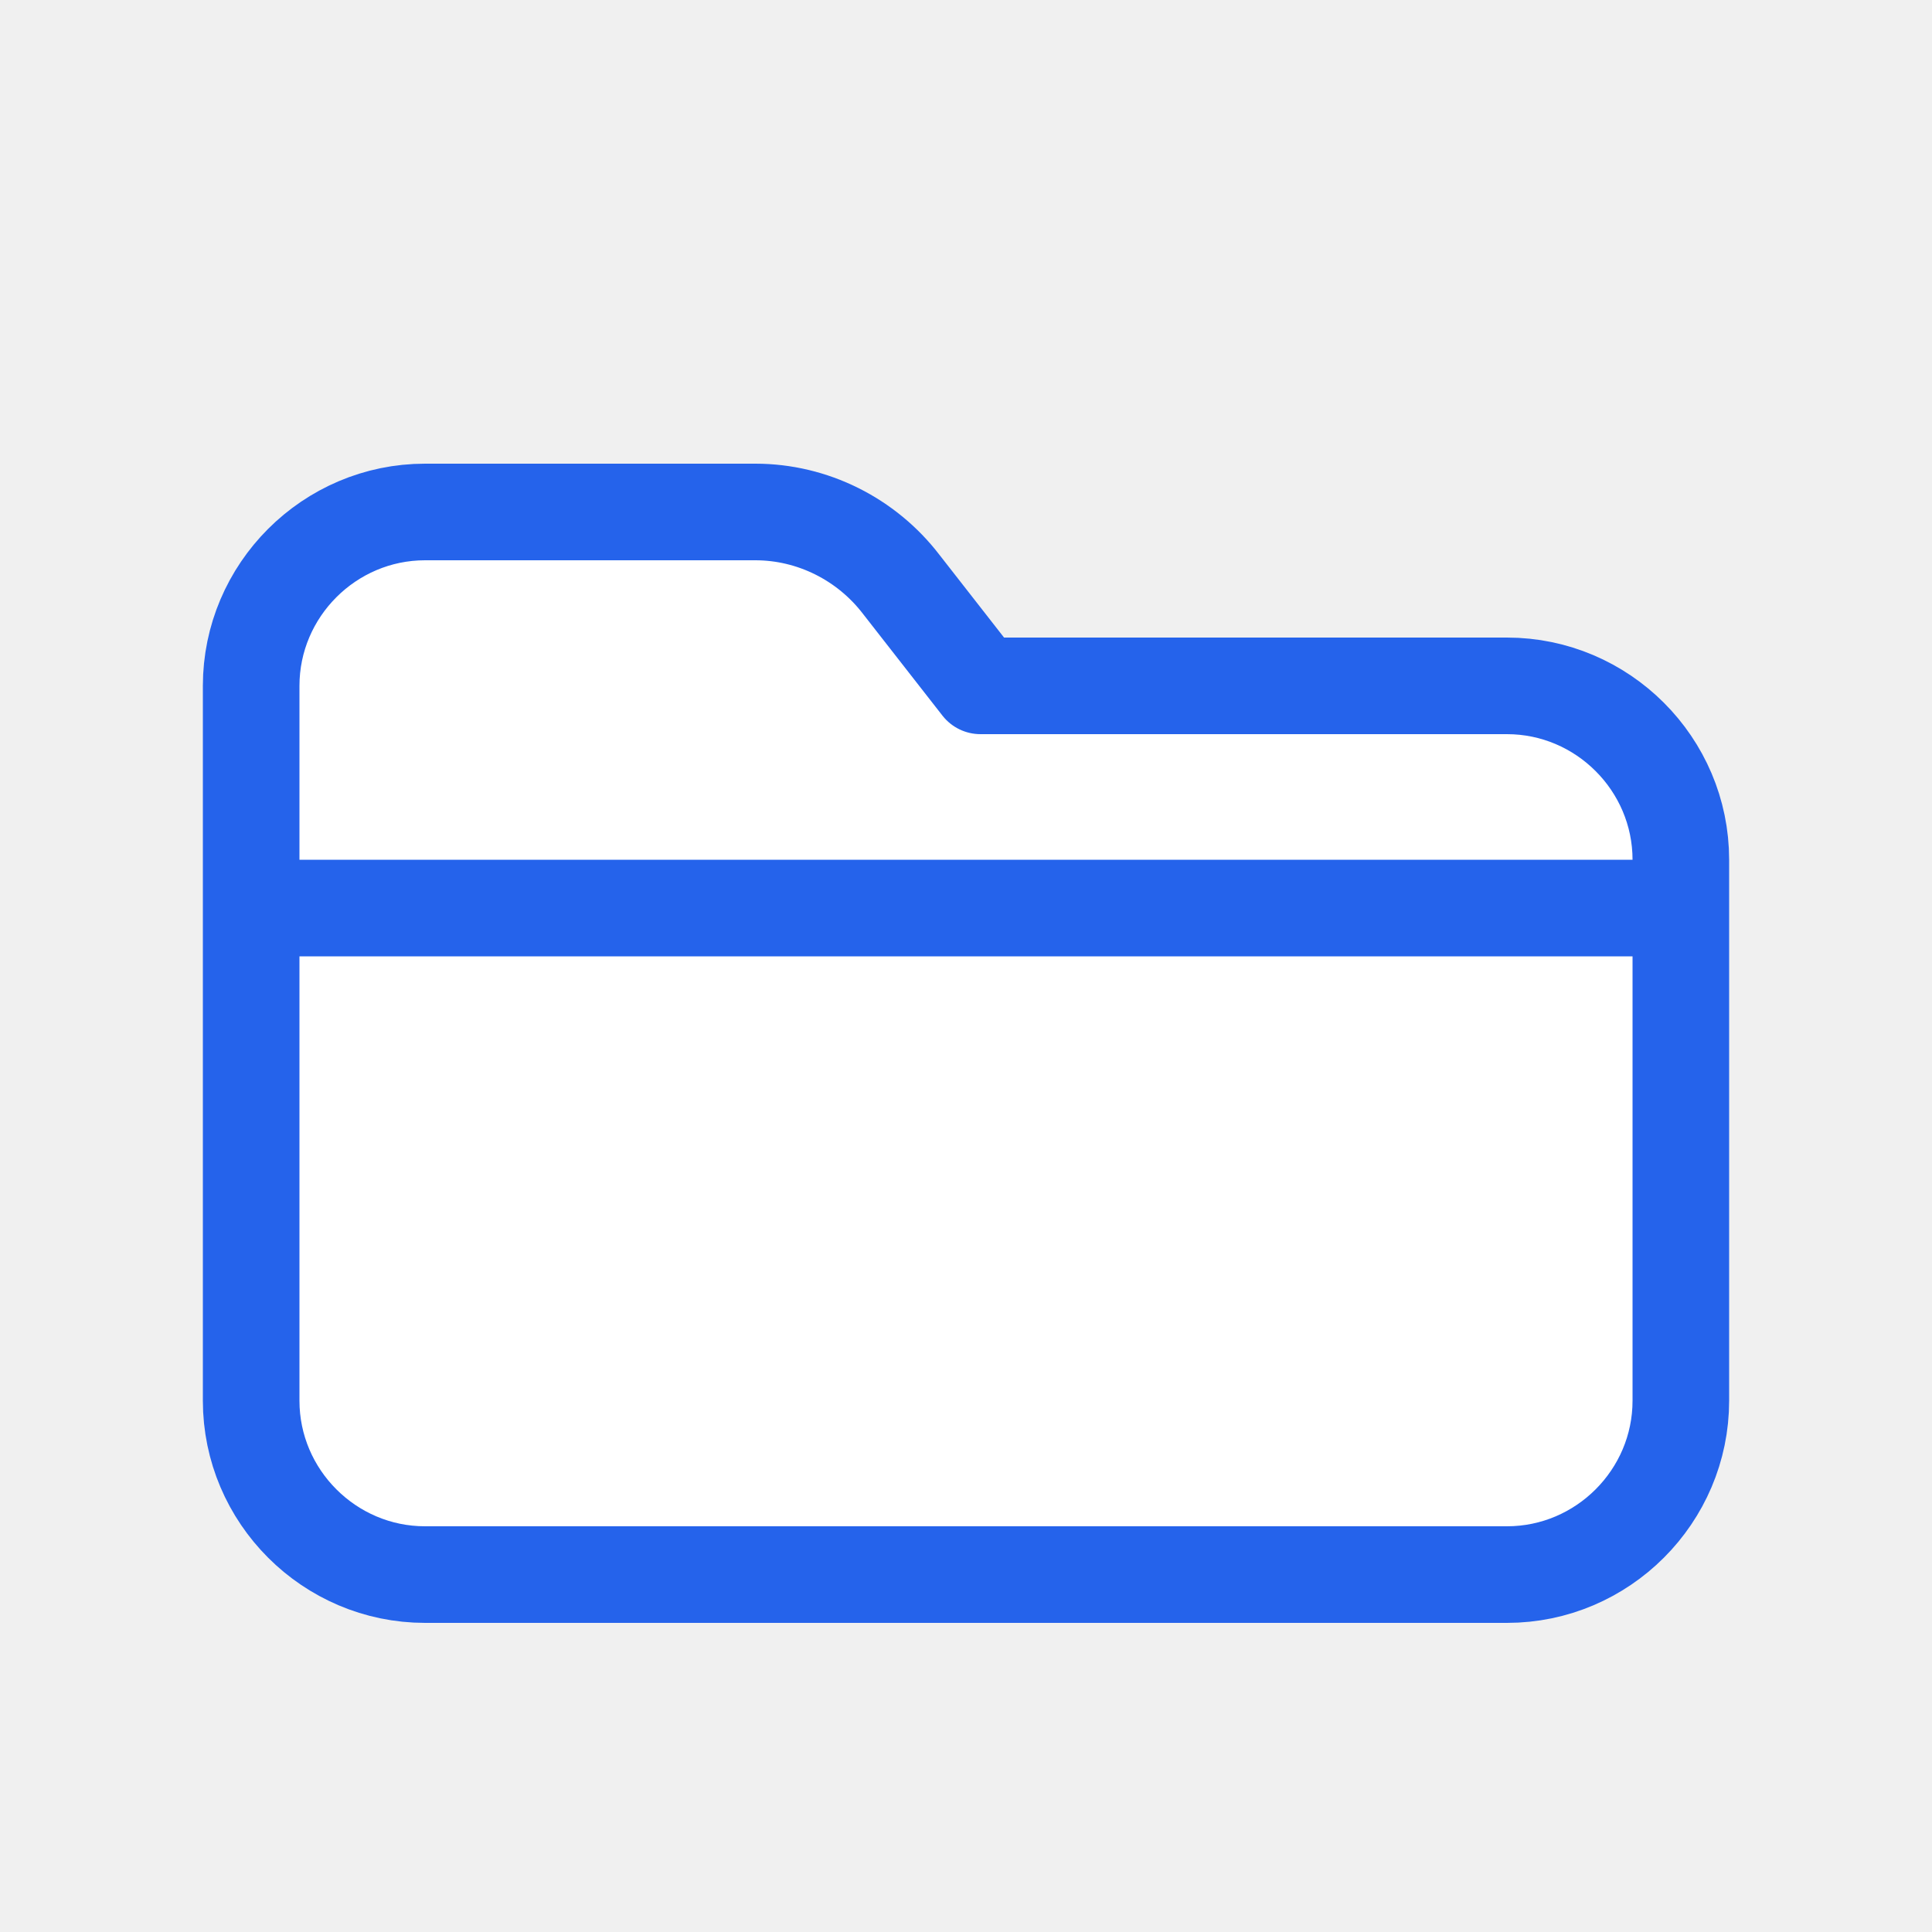
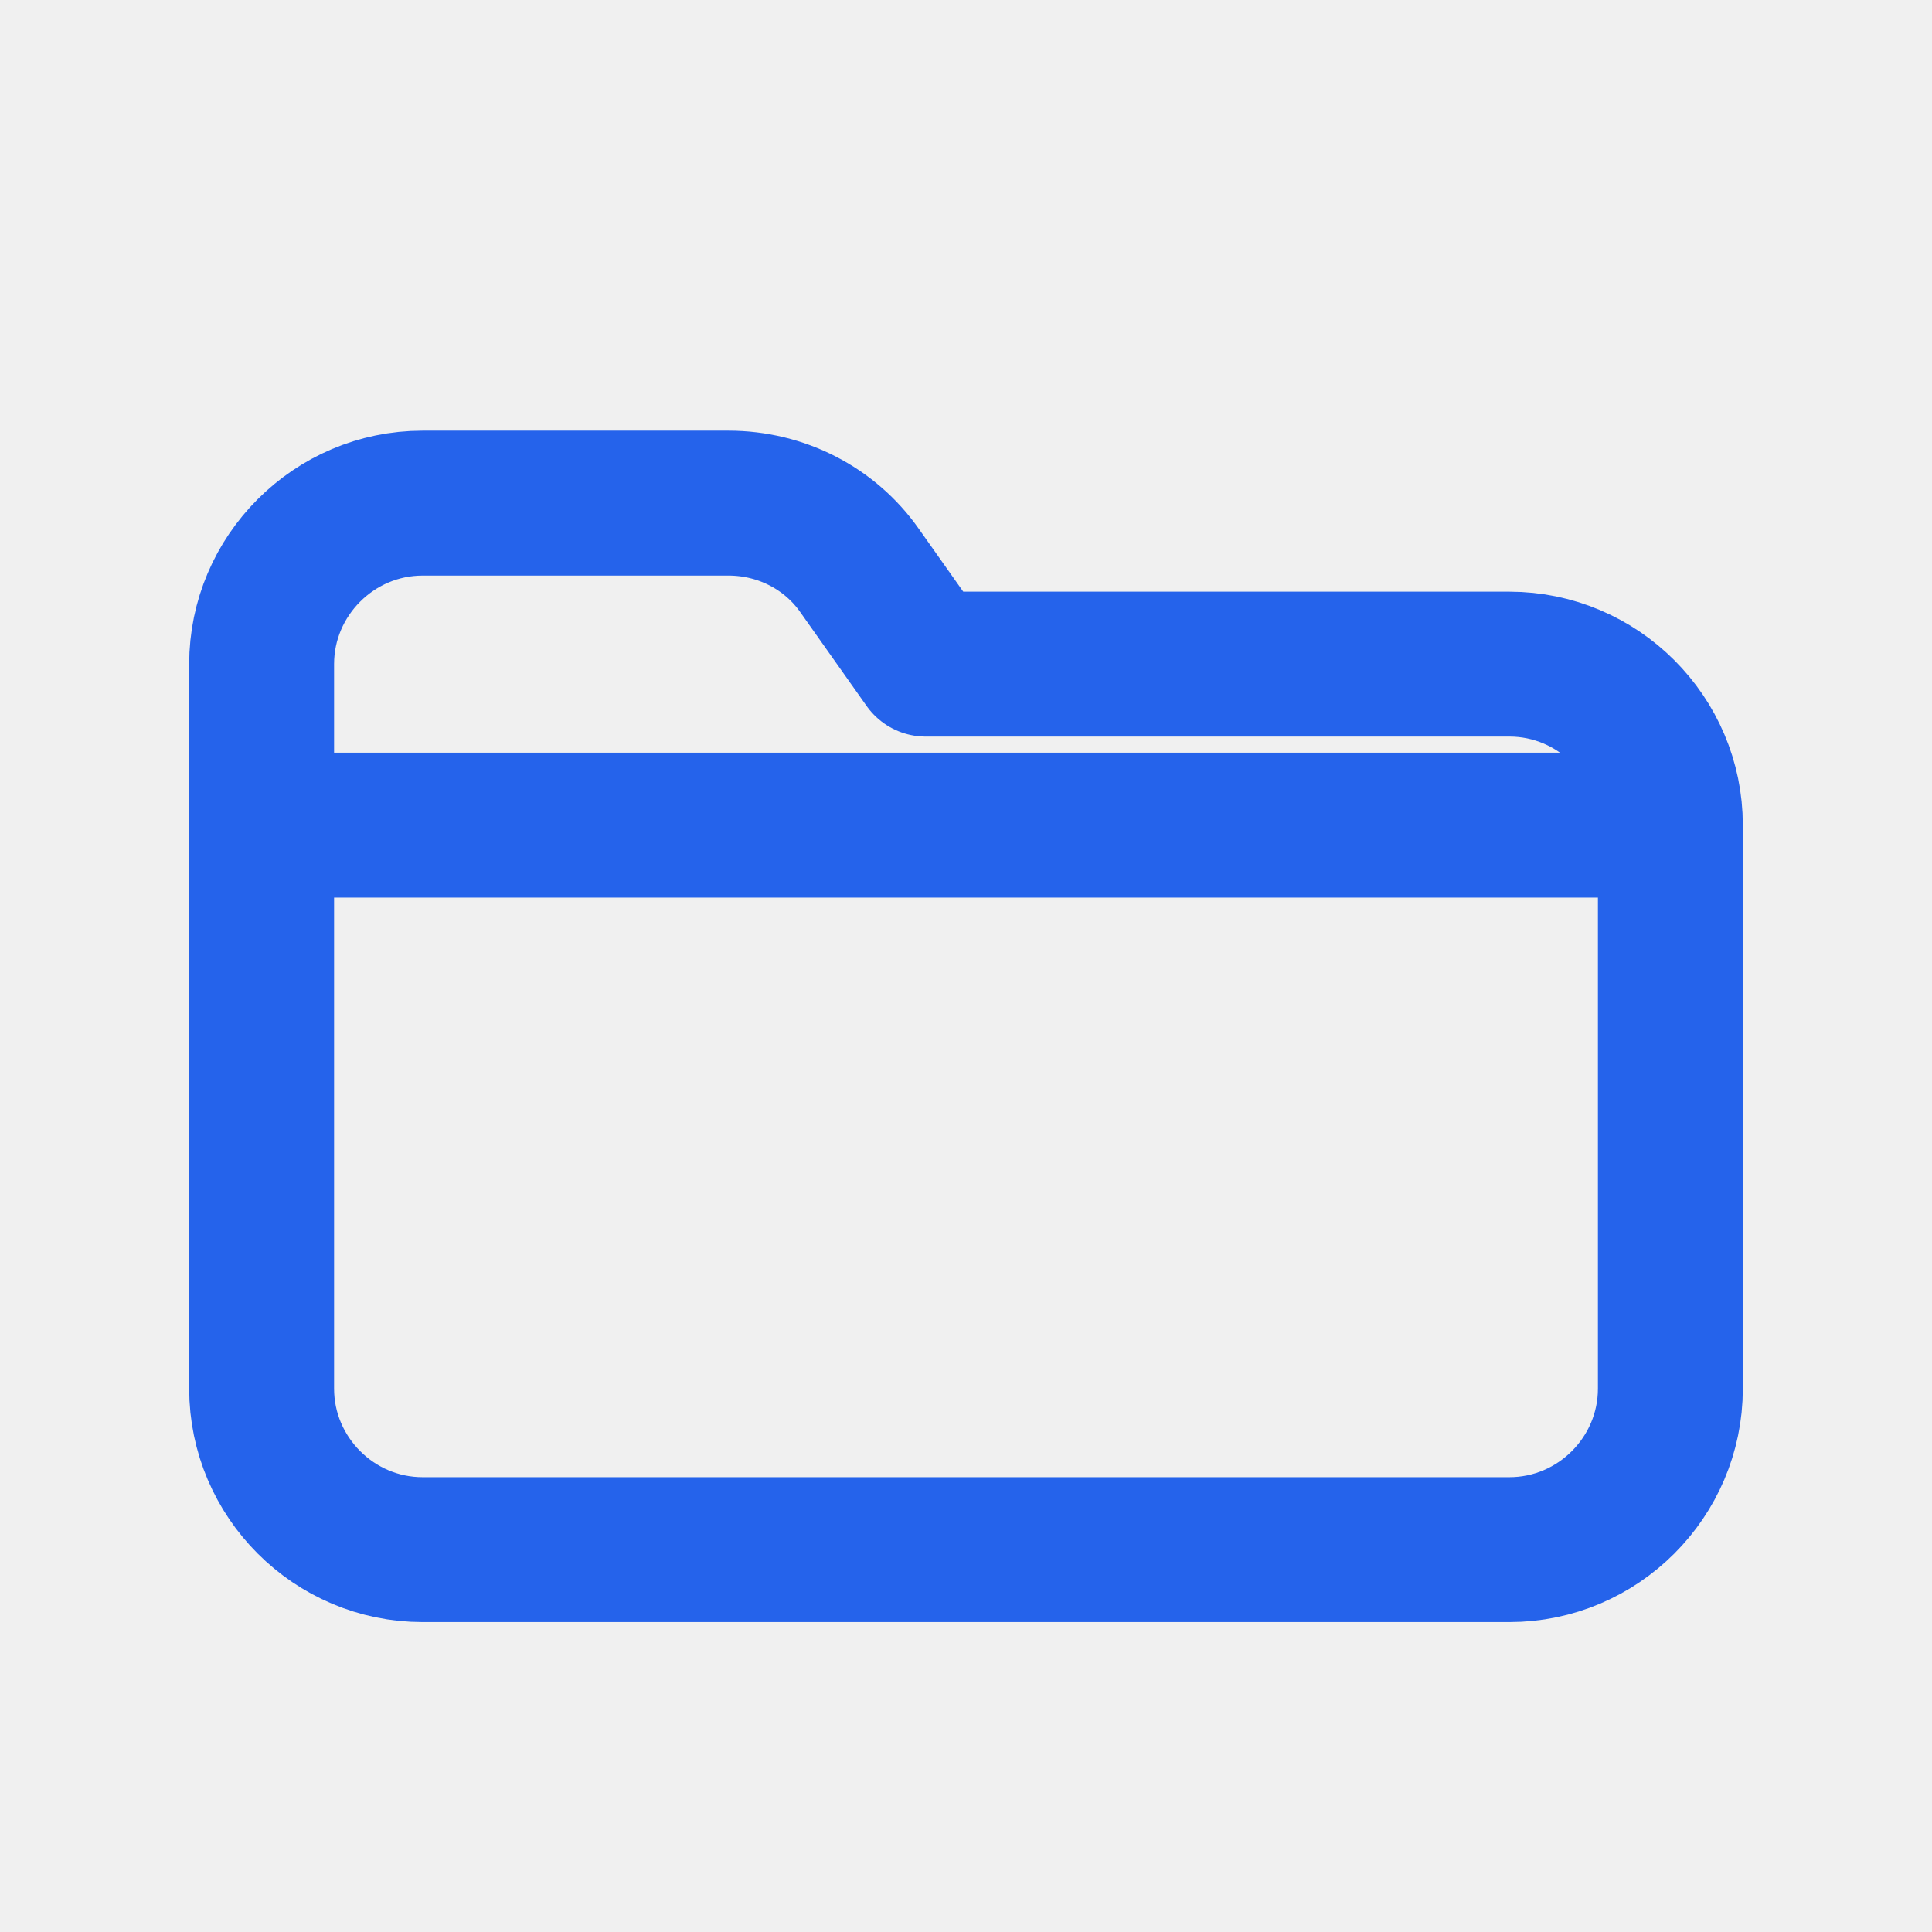
- <svg xmlns="http://www.w3.org/2000/svg" width="200" height="200" viewBox="0 0 200 200" fill="none">
-   <path d="M26 71C26 61.1 34.1 53 44 53H78.2C84.1 53 89.7 55.8 93.3 60.5L101.5 71H156C165.9 71 174 79.1 174 89V145C174 154.9 165.9 163 156 163H44C34.1 163 26 154.9 26 145V71Z" fill="#FFFFFF" stroke="#2563EB" stroke-width="10" stroke-linejoin="round" />
-   <path d="M30 94H170" stroke="#2563EB" stroke-width="10" stroke-linecap="round" />
+ <svg xmlns="http://www.w3.org/2000/svg" width="24" height="24" viewBox="0 0 24 24" fill="none">
+   <path d="M3.25 8.25C3.25 7.15 4.15 6.25 5.25 6.25H9.05C9.7 6.25 10.31 6.56 10.68 7.09L11.5 8.25H18.75C19.85 8.25 20.75 9.15 20.75 10.25V17.25C20.75 18.35 19.85 19.25 18.75 19.25H5.25C4.15 19.25 3.25 18.35 3.25 17.25V8.25Z" stroke="#2563EB" stroke-width="1.8" stroke-linejoin="round" />
+   <path d="M3.75 10.25H20.25" stroke="#2563EB" stroke-width="1.8" stroke-linecap="round" />
</svg>
